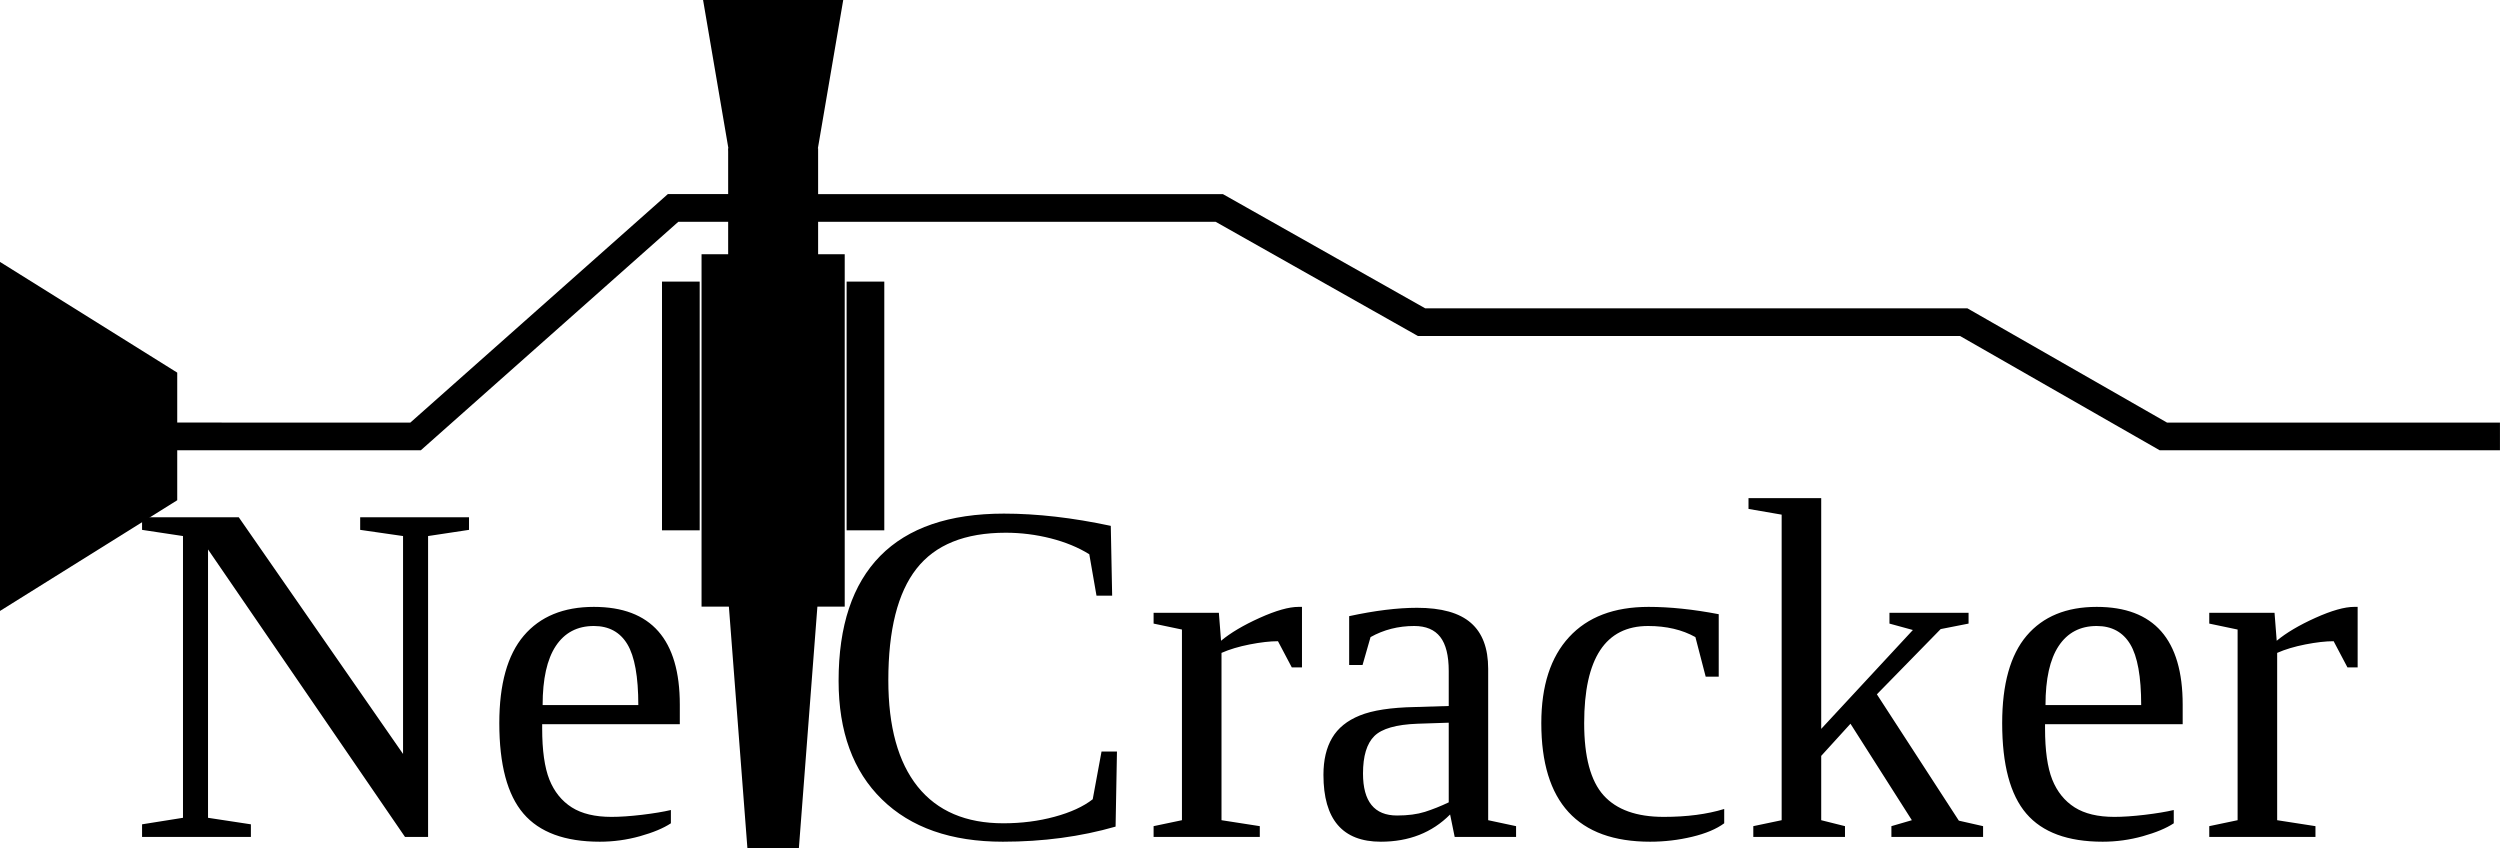
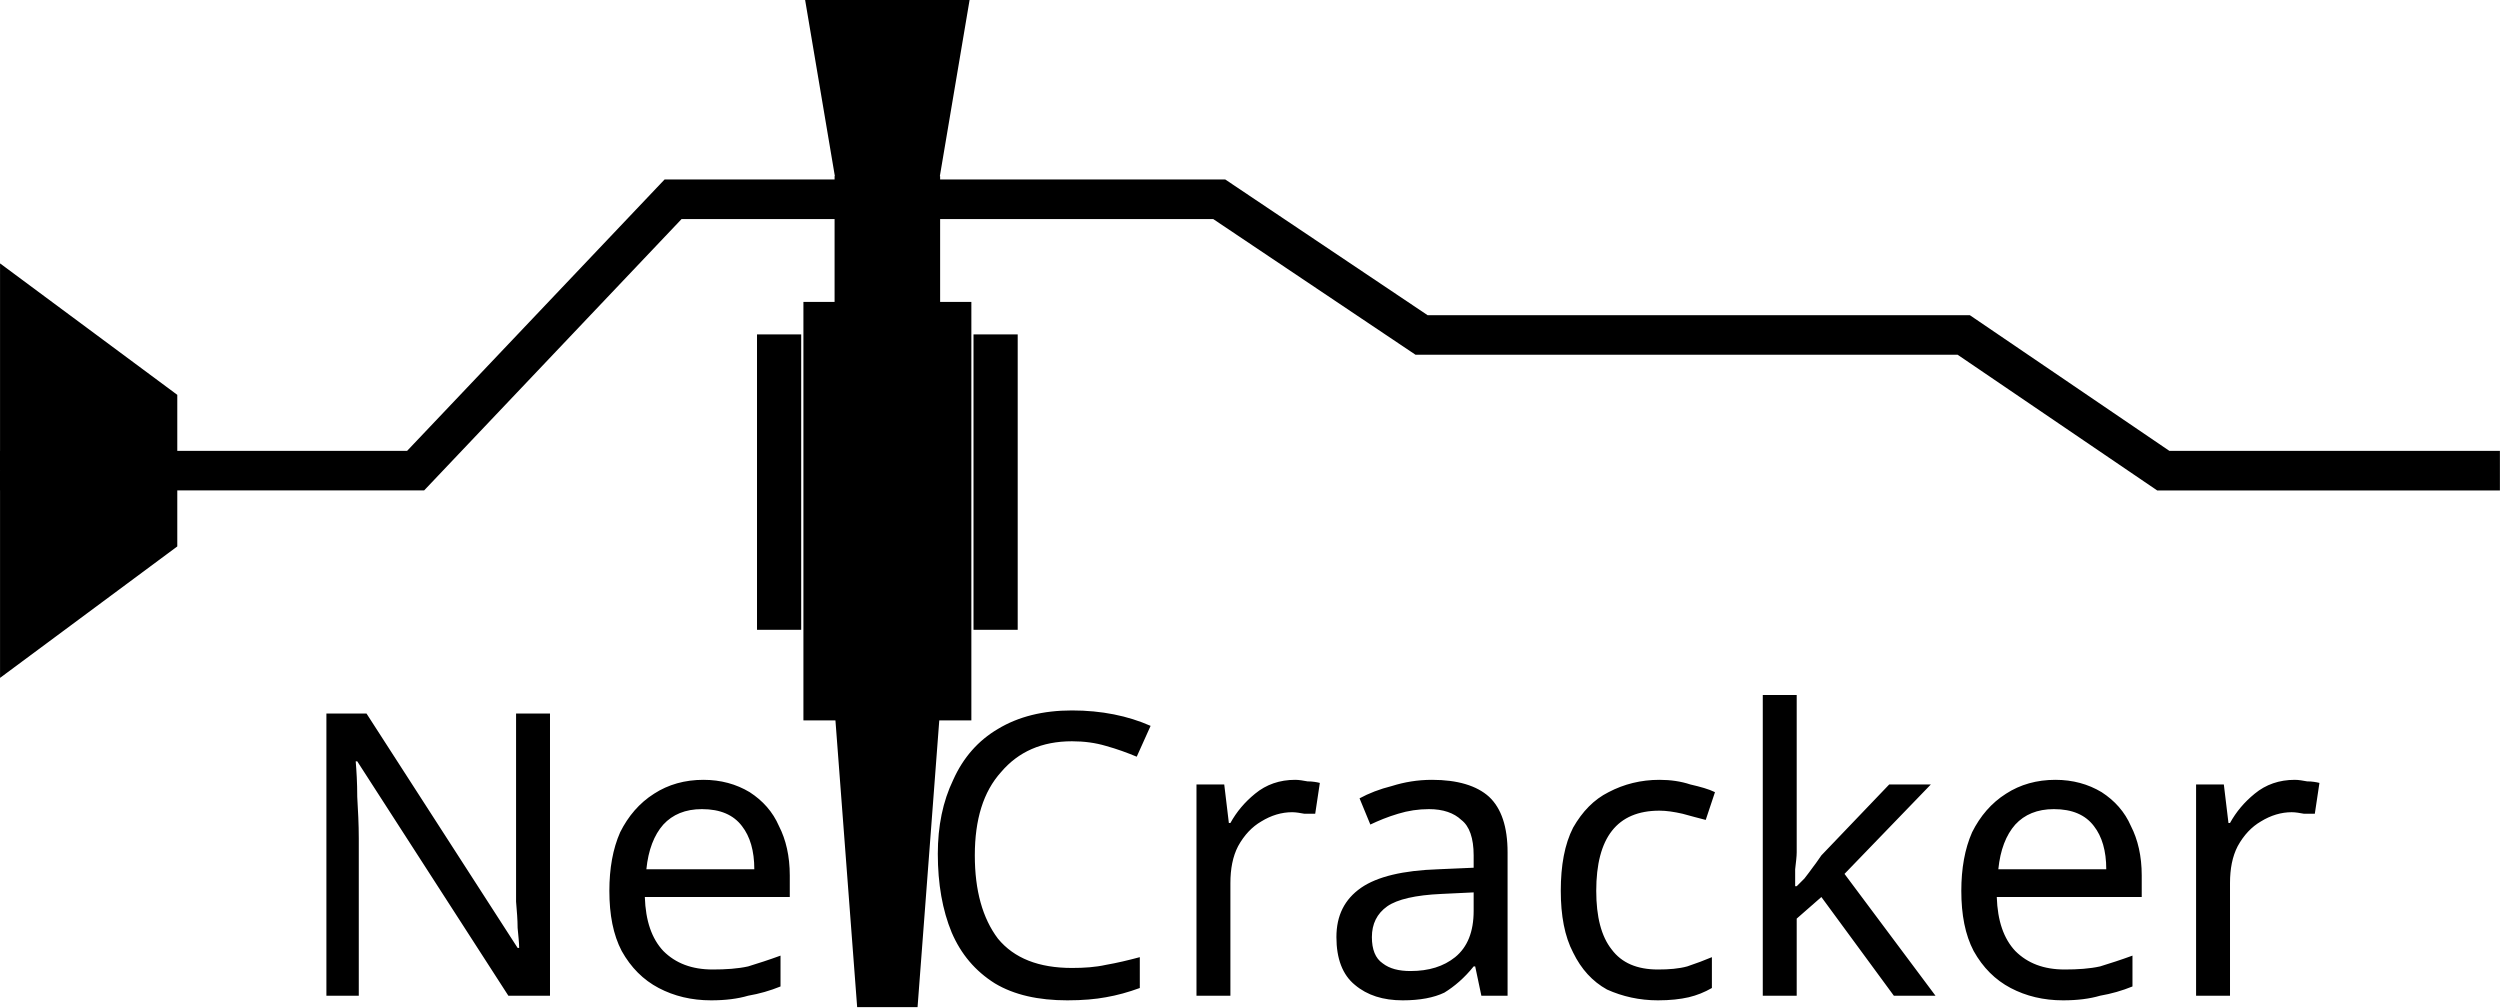
- <svg xmlns="http://www.w3.org/2000/svg" version="1.1" id="svg29" xml:space="preserve" width="253.065" height="85.84" viewBox="0 0 253.065 85.84">
-   <defs id="defs33">
-     <clipPath clipPathUnits="userSpaceOnUse" id="clipPath45">
-       <path d="M 120.833,120.833 H 2433.333 V 3182.583 H 120.833 Z" id="path43" style="clip-rule:evenodd" />
-     </clipPath>
-     <clipPath clipPathUnits="userSpaceOnUse" id="clipPath57">
-       <path d="m 120.833,120.833 h 892.625 v 268.25 H 120.833 Z" id="path55" style="clip-rule:evenodd" />
-     </clipPath>
-   </defs>
-   <g id="g37" transform="matrix(0.32,0,0,0.32,-38.67326,-38.66669)">
-     <g id="g51">
-       <g id="g53" clip-path="url(#clipPath57)">
-         <g id="g59" transform="matrix(8.746711,0,0,8.756141,-362.2032,-767.6183)">
-           <path d="m 55.227,117.232 15.031,2.2e-4 9.312,-8.254 19.753,4.1e-4 7.317,4.127 h 19.608 l 7.218,4.127 12.174,3.6e-4" style="fill:none;stroke:#000000;stroke-width:1;stroke-linecap:butt;stroke-linejoin:miter;stroke-miterlimit:10;stroke-dasharray:none;stroke-opacity:1" id="path61" />
+ <svg xmlns="http://www.w3.org/2000/svg" width="9.83mm" height="3.96mm" viewBox="0 0 34.831 14.032" id="svg4440" version="1.1">
+   <defs id="defs4442" />
+   <g id="layer1" transform="translate(-1236.87,-465.3463)">
+     <g id="g4493" transform="matrix(1.375,0,0,-1.375,1054.992,569.2206)">
+       <g transform="translate(0,1.6)" id="g4966">
+         <g id="g5842" transform="matrix(0.75,0,0,0.75,70.94536,4.344903)">
+           <path d="m 92.627,88.721 2.269,0 0,-5.654 -2.269,0 0,5.654 z" style="fill:#000000;fill-opacity:1;fill-rule:nonzero;stroke:none" id="path74" />
+           <path d="m 92,88.282 0.597,0 0,-3.991 -0.597,0 0,3.991 z" style="fill:#000000;fill-opacity:1;fill-rule:nonzero;stroke:none" id="path76" />
+           <path d="m 93.055,83.127 1.412,0 -0.298,-3.934 -0.816,0 -0.298,3.934 z" style="fill:#000000;fill-opacity:1;fill-rule:nonzero;stroke:none" id="path78" />
+           <path d="m 93.048,90.42 1.426,0 0,-1.714 -1.426,0 0,1.714 z" style="fill:#000000;fill-opacity:1;fill-rule:nonzero;stroke:none" id="path80" />
+           <path d="m 94.925,88.282 0.597,0 0,-3.991 -0.597,0 0,3.991 z" style="fill:#000000;fill-opacity:1;fill-rule:nonzero;stroke:none" id="path82" />
+           <path d="m 92.651,92.8 2.221,0 -0.469,-2.778 -1.284,0 -0.469,2.778 z" style="fill:#000000;fill-opacity:1;fill-rule:nonzero;stroke:none" id="path84" />
        </g>
-         <g id="g63" transform="matrix(2.314374,0,0,2.316869,-362.2032,-767.6183)">
-           <text transform="translate(226.2158,497.7372)" style="font-variant:normal;font-weight:normal;font-size:66.66px;font-family:'Liberation Serif';-inkscape-font-specification:LiberationSerif;writing-mode:lr-tb;fill:#000000;fill-opacity:1;fill-rule:nonzero;stroke:none" id="text67">
-             <tspan x="0 48.137 77.722 94.386 138.845 161.043 190.628 220.213 253.541 283.126" y="0" id="tspan65">Ne Cracker</tspan>
-           </text>
-         </g>
-         <g id="g69" transform="matrix(5.94568,0,0,5.952091,1658.447,89.13734)">
-           <path d="m -221.282,18.837 h 7.617 v 18.728 h -7.617 z" style="fill:#000000;fill-opacity:1;fill-rule:nonzero;stroke:none" id="path71" />
-           <path d="m -223.386,20.291 h 2.005 v 13.219 h -2.005 z" style="fill:#000000;fill-opacity:1;fill-rule:nonzero;stroke:none" id="path73" />
-           <path d="m -219.843,37.364 h 4.74 l -1,13.029 h -2.74 z" style="fill:#000000;fill-opacity:1;fill-rule:nonzero;stroke:none" id="path75" />
-           <path d="m -219.866,13.207 h 4.786 v 5.677 h -4.786 z" style="fill:#000000;fill-opacity:1;fill-rule:nonzero;stroke:none" id="path77" />
-           <path d="m -213.564,20.291 h 2.005 v 13.219 h -2.005 z" style="fill:#000000;fill-opacity:1;fill-rule:nonzero;stroke:none" id="path79" />
-           <path d="m -221.201,5.325 h 7.457 l -1.574,9.202 h -4.31 z" style="fill:#000000;fill-opacity:1;fill-rule:nonzero;stroke:none" id="path81" />
-         </g>
-         <g id="g83" transform="matrix(8.746711,0,0,8.756141,-362.2032,-767.6183)">
-           <path d="m 61.637,117.233 v 2.305 l -6.41,4 v -6.304 z" style="fill:#000000;fill-opacity:1;fill-rule:nonzero;stroke:none" id="path85" />
-           <path d="m 61.637,117.233 v -2.305 l -6.41,-4 v 6.304 z" style="fill:#000000;fill-opacity:1;fill-rule:nonzero;stroke:none" id="path87" />
-         </g>
+         <path id="path64" style="fill:none;stroke:#000000;stroke-width:0.401;stroke-linecap:butt;stroke-linejoin:miter;stroke-miterlimit:10;stroke-dasharray:none;stroke-opacity:1" d="m 132.275,69.176 4.211,-7.3e-5 2.609,2.75 5.534,-1.36e-4 2.05,-1.375 5.494,0 2.022,-1.375 3.411,-1.19e-4" />
+         <path id="path88" style="fill:#000000;fill-opacity:1;fill-rule:nonzero;stroke:none" d="m 134.071,69.176 0,-0.768 -1.796,-1.332 0,2.1 1.796,3e-6 z" />
+         <path id="path90" style="fill:#000000;fill-opacity:1;fill-rule:nonzero;stroke:none" d="m 134.071,69.176 0,0.768 -1.796,1.332 0,-2.1 1.796,-4e-6 z" />
+         <text xml:space="preserve" style="font-style:normal;font-weight:normal;font-size:32px;line-height:125%;font-family:sans-serif;letter-spacing:0px;word-spacing:0px;fill:#000000;fill-opacity:1;stroke:none;stroke-width:1px;stroke-linecap:butt;stroke-linejoin:miter;stroke-opacity:1" x="135.191" y="-63.858" id="text4959" transform="scale(1,-1)">
+           <tspan id="tspan4961" x="135.191" y="-63.858" style="font-style:normal;font-variant:normal;font-weight:normal;font-stretch:normal;font-size:4px;font-family:sans-serif;-inkscape-font-specification:'sans-serif Bold'">Ne Cracker</tspan>
+         </text>
      </g>
    </g>
  </g>
</svg>
